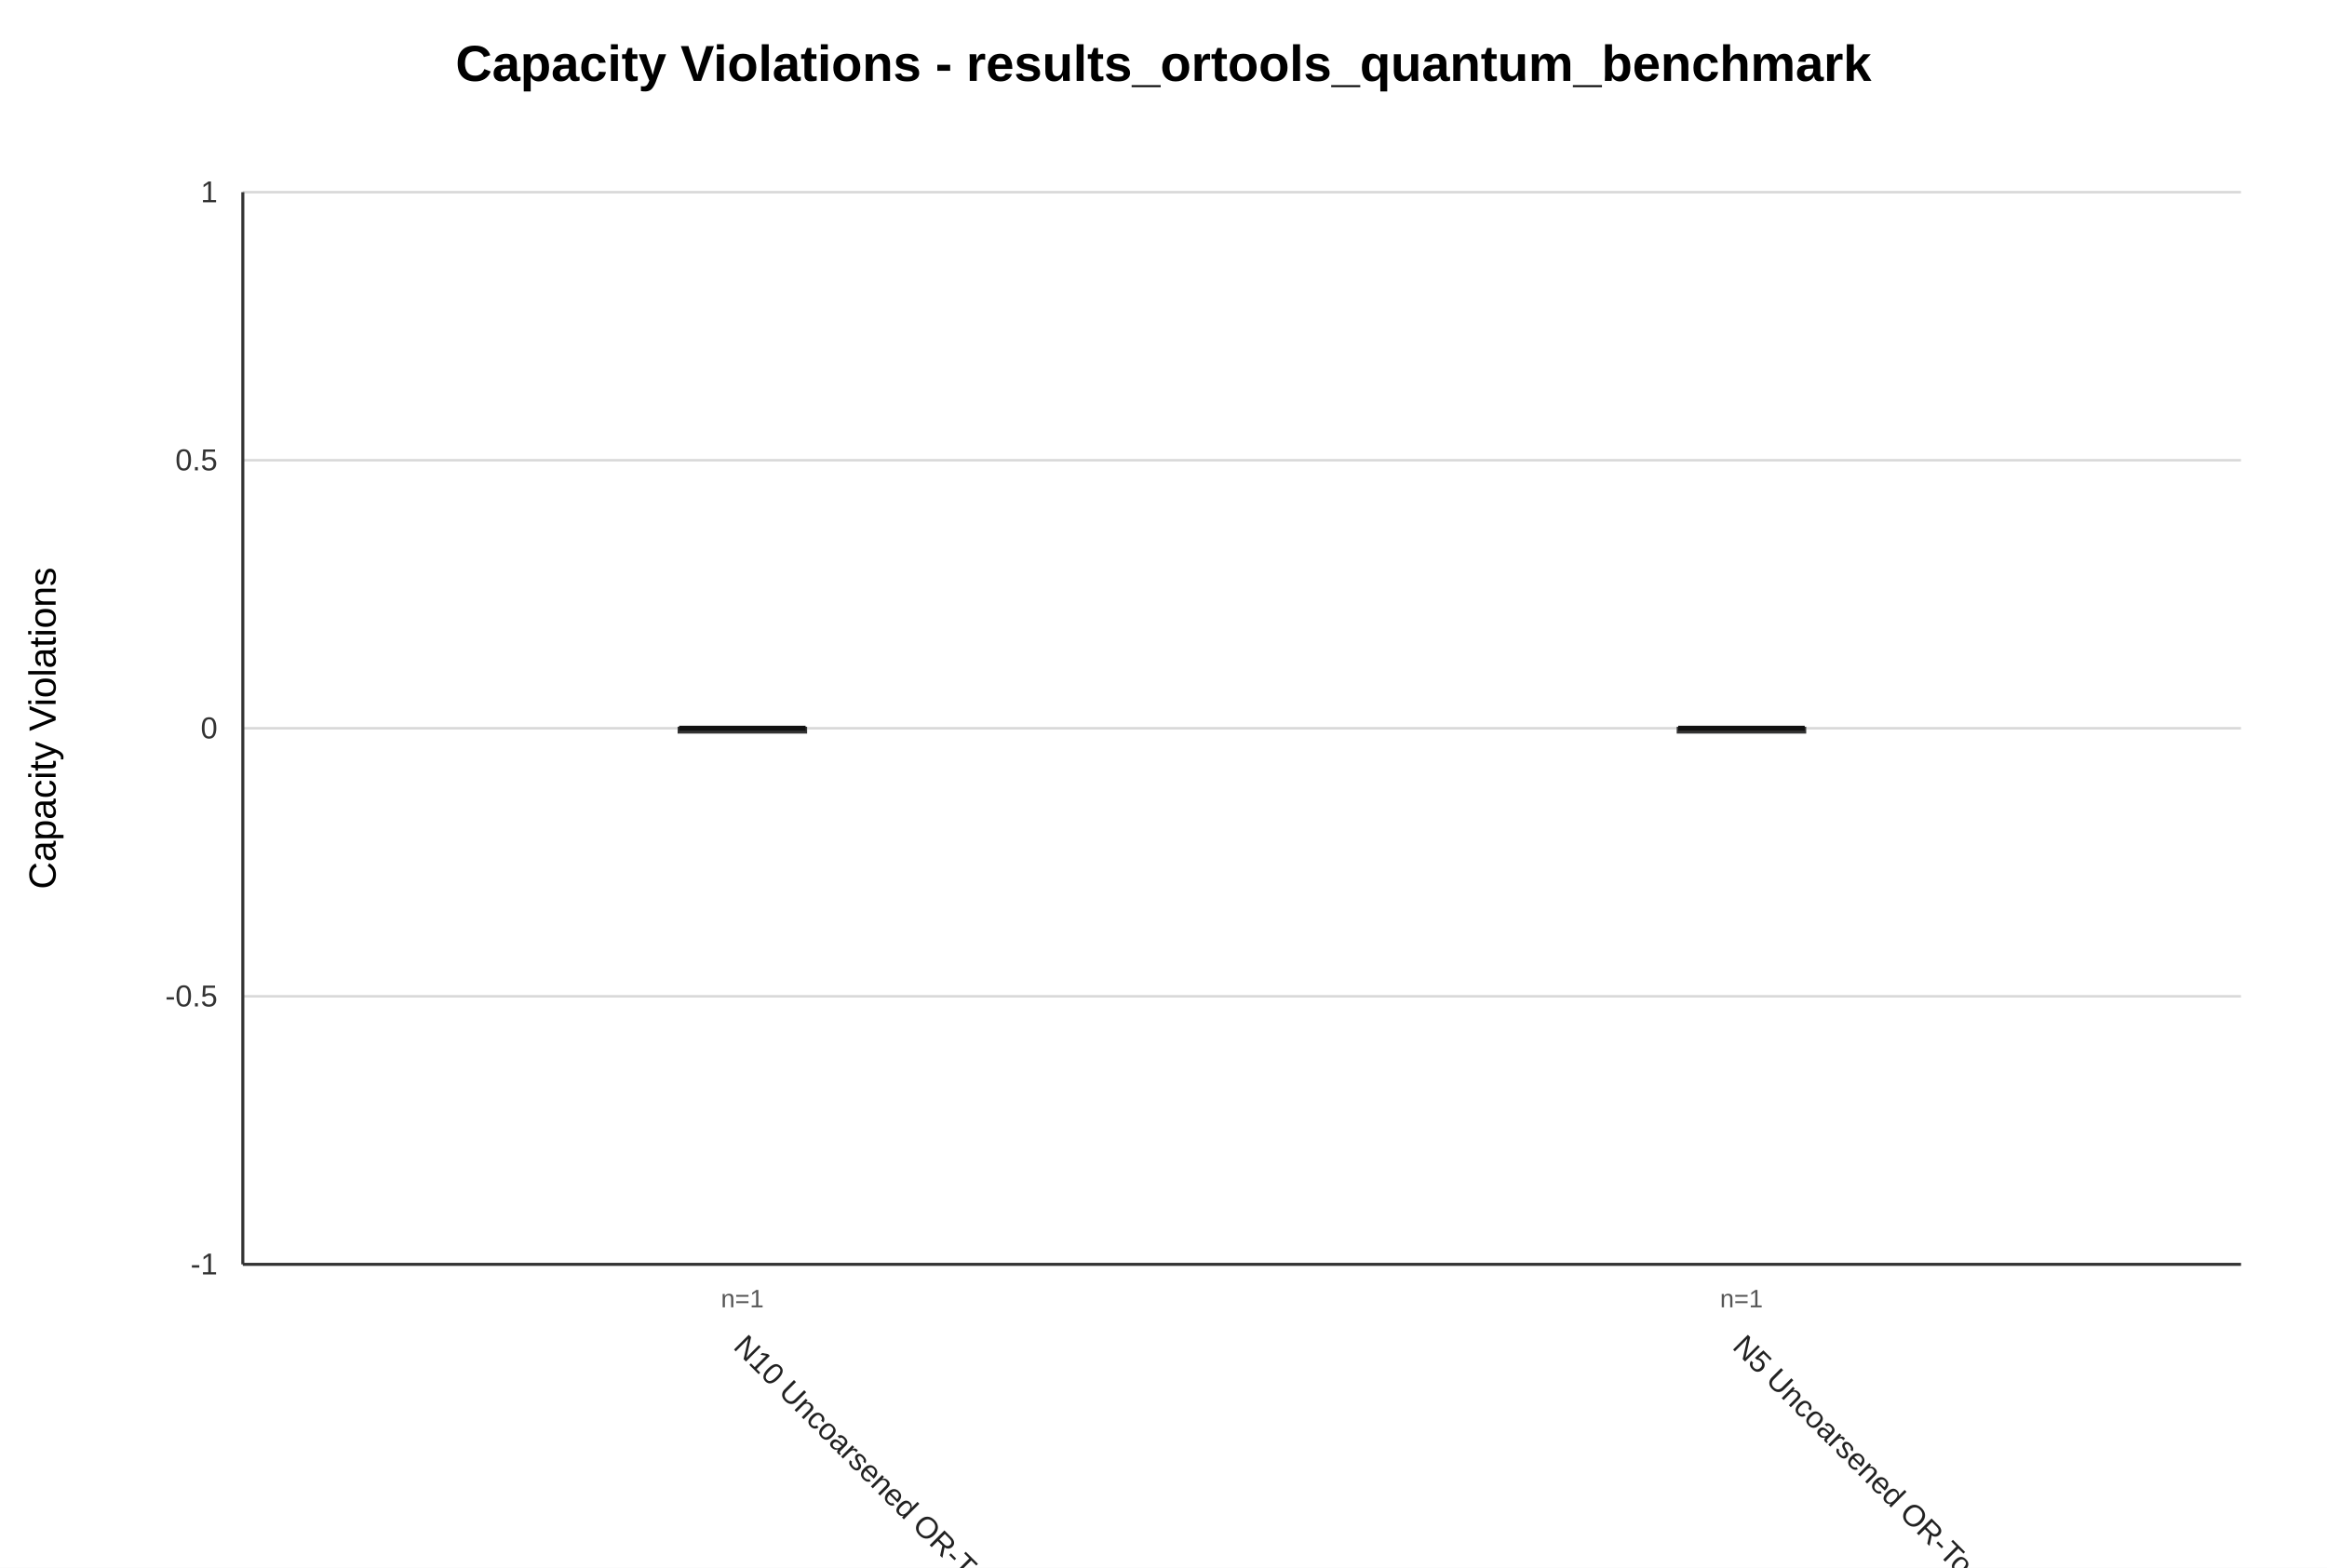
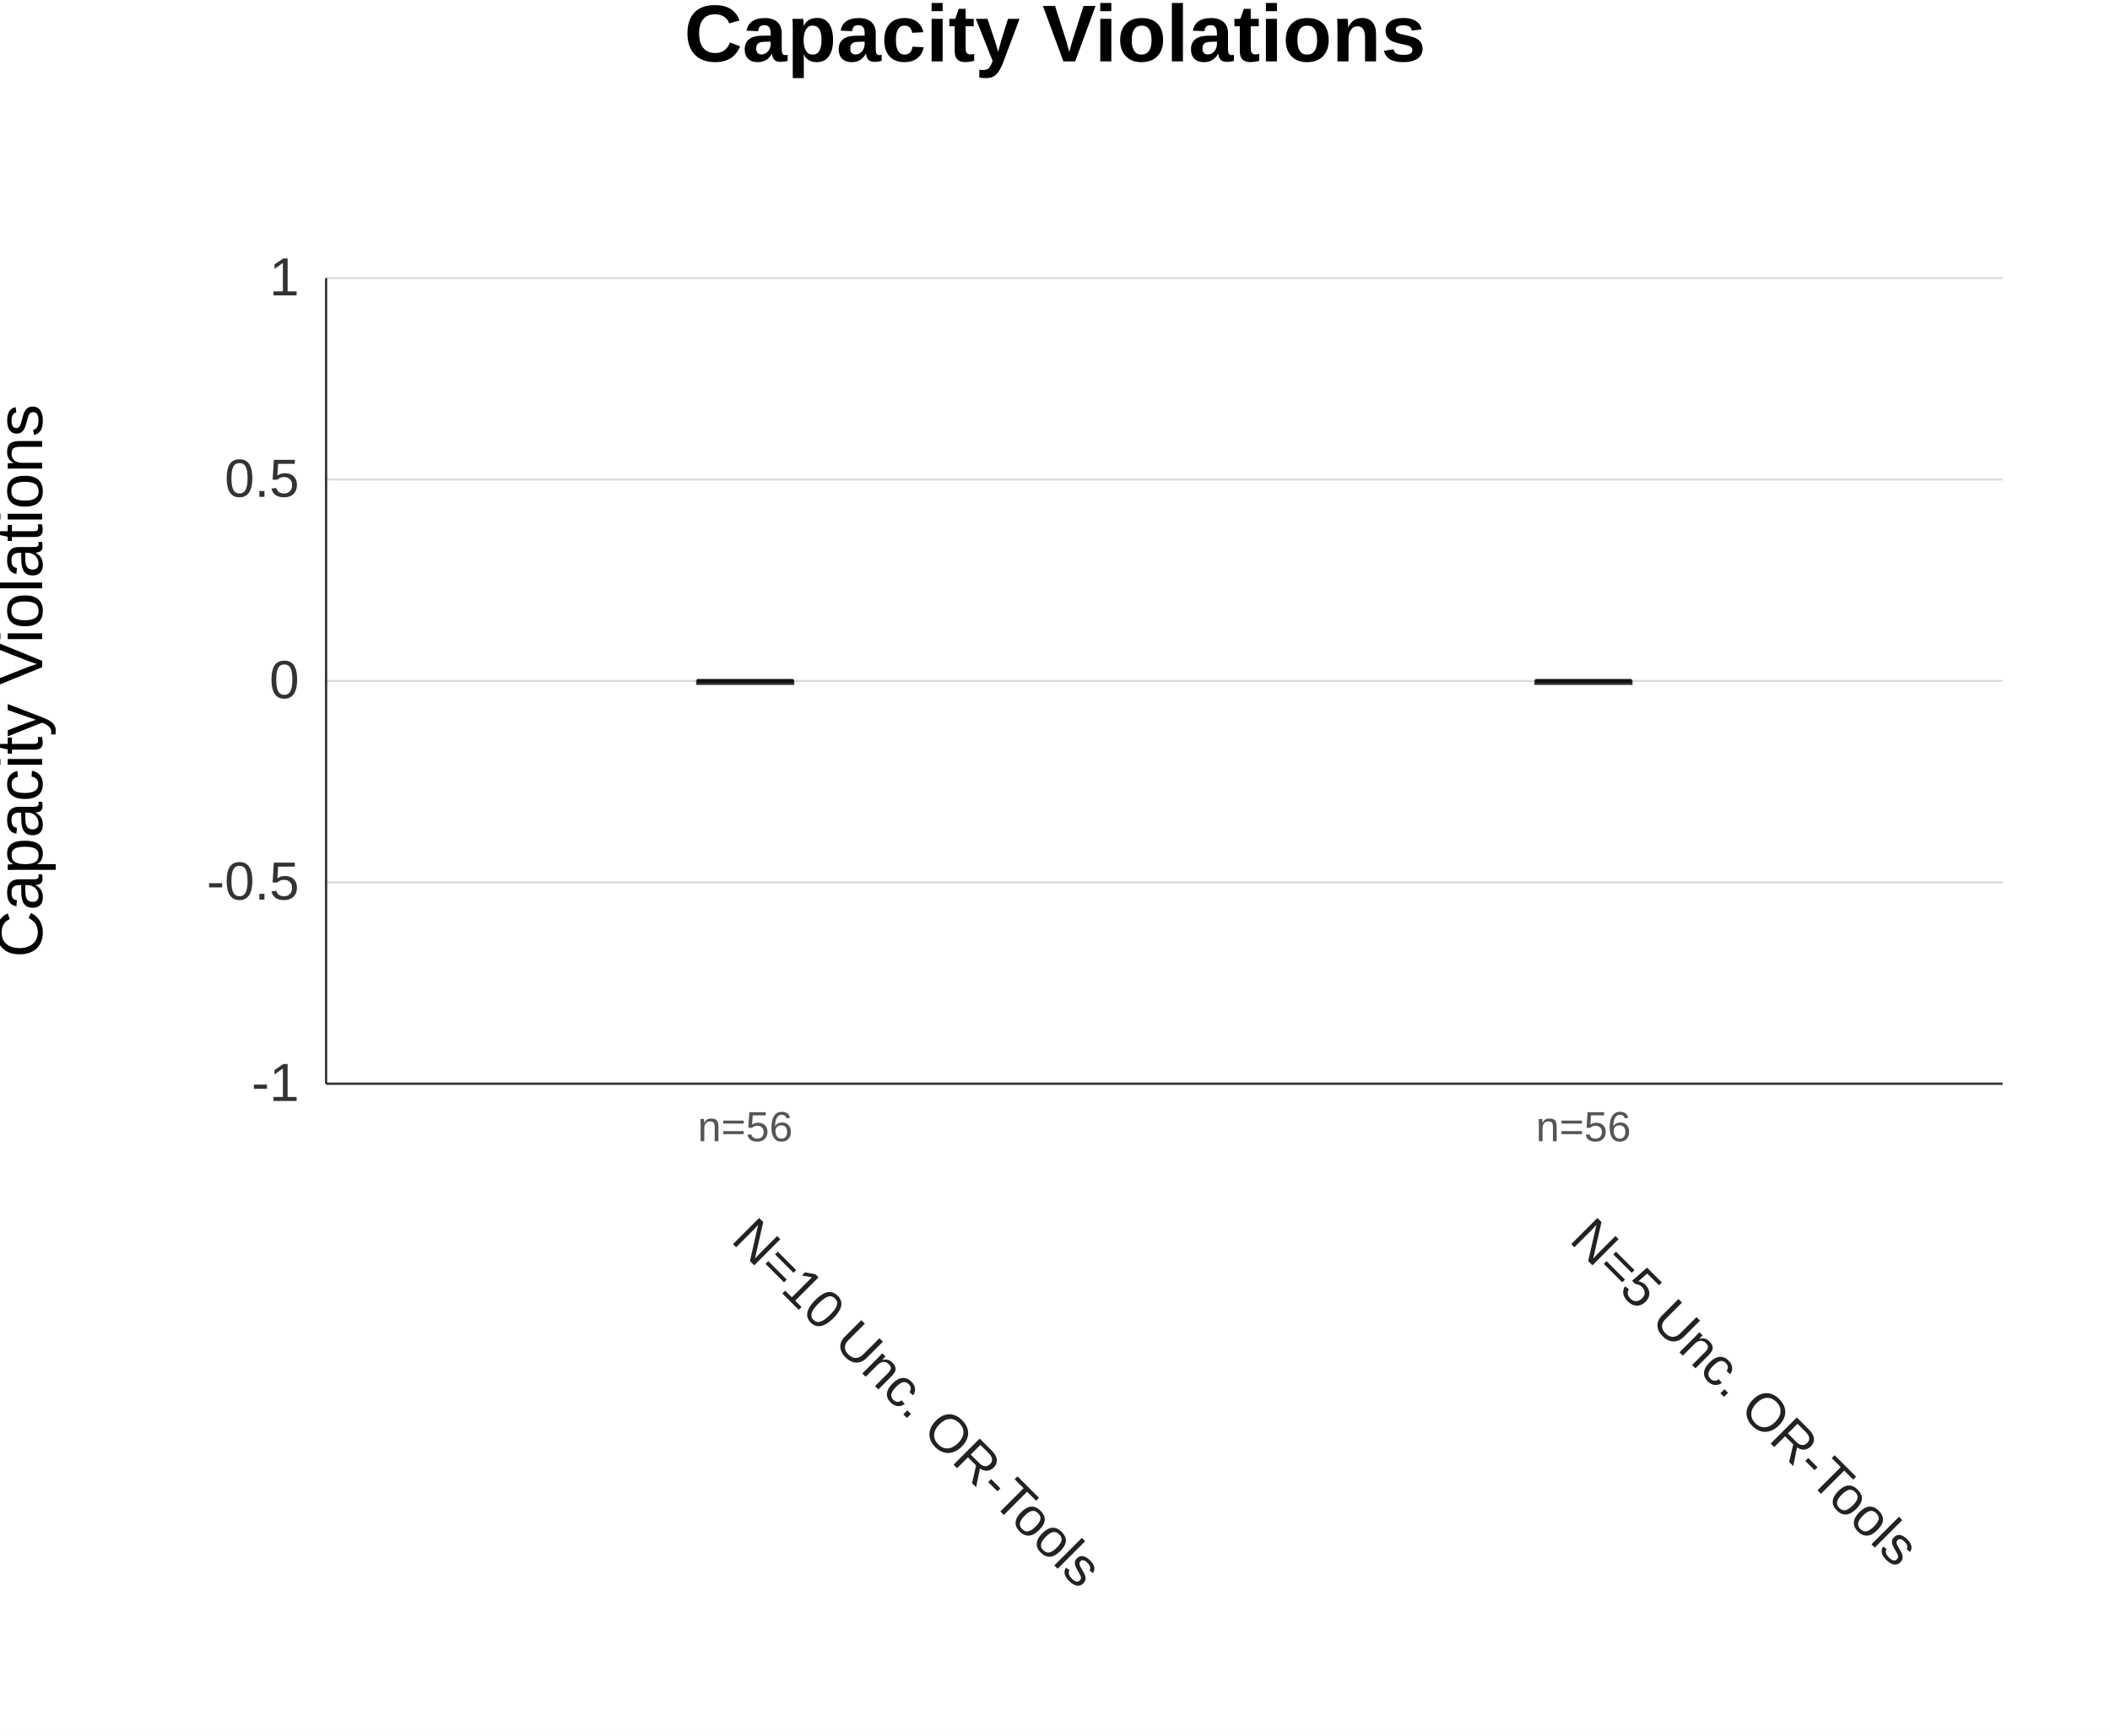
- <svg xmlns="http://www.w3.org/2000/svg" width="920" height="620" viewBox="0 0 920 620">
-   <rect x="0" y="0" width="920" height="620" fill="#ffffff" />
-   <text x="460.0" y="32" text-anchor="middle" font-family="Arial, sans-serif" font-size="20" font-weight="700">Capacity Violations - results_ortools_quantum_benchmark</text>
-   <text transform="translate(22 288.0) rotate(-90)" text-anchor="middle" font-family="Arial, sans-serif" font-size="15">Capacity Violations</text>
-   <line x1="96" y1="500.0" x2="886" y2="500.0" stroke="#d9d9d9" stroke-width="1" />
-   <text x="86" y="504.0" text-anchor="end" font-family="Arial, sans-serif" font-size="12" fill="#333333">-1</text>
-   <line x1="96" y1="394.0" x2="886" y2="394.0" stroke="#d9d9d9" stroke-width="1" />
-   <text x="86" y="398.0" text-anchor="end" font-family="Arial, sans-serif" font-size="12" fill="#333333">-0.5</text>
-   <line x1="96" y1="288.0" x2="886" y2="288.0" stroke="#d9d9d9" stroke-width="1" />
-   <text x="86" y="292.0" text-anchor="end" font-family="Arial, sans-serif" font-size="12" fill="#333333">0</text>
-   <line x1="96" y1="182.0" x2="886" y2="182.0" stroke="#d9d9d9" stroke-width="1" />
-   <text x="86" y="186.0" text-anchor="end" font-family="Arial, sans-serif" font-size="12" fill="#333333">0.5</text>
-   <line x1="96" y1="76.0" x2="886" y2="76.0" stroke="#d9d9d9" stroke-width="1" />
-   <text x="86" y="80.0" text-anchor="end" font-family="Arial, sans-serif" font-size="12" fill="#333333">1</text>
-   <line x1="96" y1="76" x2="96" y2="500" stroke="#333333" stroke-width="1.2" />
-   <line x1="96" y1="500" x2="886" y2="500" stroke="#333333" stroke-width="1.2" />
-   <line x1="293.5" y1="288.0" x2="293.5" y2="288.0" stroke="#333333" stroke-width="1.2" />
-   <line x1="277.2" y1="288.0" x2="309.8" y2="288.0" stroke="#333333" stroke-width="1.2" />
-   <line x1="277.2" y1="288.0" x2="309.8" y2="288.0" stroke="#333333" stroke-width="1.2" />
-   <rect x="268.5" y="288.0" width="50.0" height="1.5" fill="#4C78A8" fill-opacity="0.70" stroke="#333333" stroke-width="1.2" />
-   <line x1="268.5" y1="288.0" x2="318.5" y2="288.0" stroke="#111111" stroke-width="2" />
-   <text x="293.5" y="517" text-anchor="middle" font-family="Arial, sans-serif" font-size="10" fill="#555555">n=1</text>
-   <text transform="translate(289.5 533) rotate(45)" text-anchor="start" font-family="Arial, sans-serif" font-size="12" fill="#222222">N10 Uncoarsened OR-Tools</text>
-   <line x1="688.5" y1="288.0" x2="688.5" y2="288.0" stroke="#333333" stroke-width="1.2" />
-   <line x1="672.2" y1="288.0" x2="704.8" y2="288.0" stroke="#333333" stroke-width="1.2" />
-   <line x1="672.2" y1="288.0" x2="704.8" y2="288.0" stroke="#333333" stroke-width="1.2" />
-   <rect x="663.5" y="288.0" width="50.0" height="1.5" fill="#F58518" fill-opacity="0.70" stroke="#333333" stroke-width="1.2" />
-   <line x1="663.5" y1="288.0" x2="713.5" y2="288.0" stroke="#111111" stroke-width="2" />
-   <text x="688.5" y="517" text-anchor="middle" font-family="Arial, sans-serif" font-size="10" fill="#555555">n=1</text>
-   <text transform="translate(684.5 533) rotate(45)" text-anchor="start" font-family="Arial, sans-serif" font-size="12" fill="#222222">N5 Uncoarsened OR-Tools</text>
+ <svg xmlns="http://www.w3.org/2000/svg" width="1100" height="905" viewBox="0 0 1100 905">
+   <rect x="0" y="0" width="1100" height="905" fill="#ffffff" />
+   <text x="550.0" y="32" text-anchor="middle" font-family="Arial, sans-serif" font-size="42" font-weight="700">Capacity Violations</text>
+   <text transform="translate(22 355.0) rotate(-90)" text-anchor="middle" font-family="Arial, sans-serif" font-size="34">Capacity Violations</text>
+   <line x1="170" y1="565.0" x2="1044" y2="565.0" stroke="#d9d9d9" stroke-width="1" />
+   <text x="156" y="574.0" text-anchor="end" font-family="Arial, sans-serif" font-size="28" fill="#333333">-1</text>
+   <line x1="170" y1="460.0" x2="1044" y2="460.0" stroke="#d9d9d9" stroke-width="1" />
+   <text x="156" y="469.0" text-anchor="end" font-family="Arial, sans-serif" font-size="28" fill="#333333">-0.5</text>
+   <line x1="170" y1="355.0" x2="1044" y2="355.0" stroke="#d9d9d9" stroke-width="1" />
+   <text x="156" y="364.0" text-anchor="end" font-family="Arial, sans-serif" font-size="28" fill="#333333">0</text>
+   <line x1="170" y1="250.0" x2="1044" y2="250.0" stroke="#d9d9d9" stroke-width="1" />
+   <text x="156" y="259.0" text-anchor="end" font-family="Arial, sans-serif" font-size="28" fill="#333333">0.5</text>
+   <line x1="170" y1="145.0" x2="1044" y2="145.0" stroke="#d9d9d9" stroke-width="1" />
+   <text x="156" y="154.0" text-anchor="end" font-family="Arial, sans-serif" font-size="28" fill="#333333">1</text>
+   <line x1="170" y1="145" x2="170" y2="565" stroke="#333333" stroke-width="1.2" />
+   <line x1="170" y1="565" x2="1044" y2="565" stroke="#333333" stroke-width="1.2" />
+   <line x1="388.5" y1="355.0" x2="388.5" y2="355.0" stroke="#333333" stroke-width="1.2" />
+   <line x1="372.2" y1="355.0" x2="404.8" y2="355.0" stroke="#333333" stroke-width="1.2" />
+   <line x1="372.2" y1="355.0" x2="404.8" y2="355.0" stroke="#333333" stroke-width="1.2" />
+   <rect x="363.5" y="355.0" width="50.0" height="1.5" fill="#4C78A8" fill-opacity="0.70" stroke="#333333" stroke-width="1.2" />
+   <line x1="363.5" y1="355.0" x2="413.5" y2="355.0" stroke="#111111" stroke-width="2" />
+   <text x="388.5" y="595" text-anchor="middle" font-family="Arial, sans-serif" font-size="22" fill="#555555">n=56</text>
+   <text transform="translate(380.5 647) rotate(45)" text-anchor="start" font-family="Arial, sans-serif" font-size="28" fill="#222222">N=10 Unc. OR-Tools</text>
+   <line x1="825.5" y1="355.0" x2="825.5" y2="355.0" stroke="#333333" stroke-width="1.2" />
+   <line x1="809.2" y1="355.0" x2="841.8" y2="355.0" stroke="#333333" stroke-width="1.2" />
+   <line x1="809.2" y1="355.0" x2="841.8" y2="355.0" stroke="#333333" stroke-width="1.2" />
+   <rect x="800.5" y="355.0" width="50.0" height="1.5" fill="#F58518" fill-opacity="0.70" stroke="#333333" stroke-width="1.2" />
+   <line x1="800.5" y1="355.0" x2="850.5" y2="355.0" stroke="#111111" stroke-width="2" />
+   <text x="825.5" y="595" text-anchor="middle" font-family="Arial, sans-serif" font-size="22" fill="#555555">n=56</text>
+   <text transform="translate(817.5 647) rotate(45)" text-anchor="start" font-family="Arial, sans-serif" font-size="28" fill="#222222">N=5 Unc. OR-Tools</text>
</svg>
